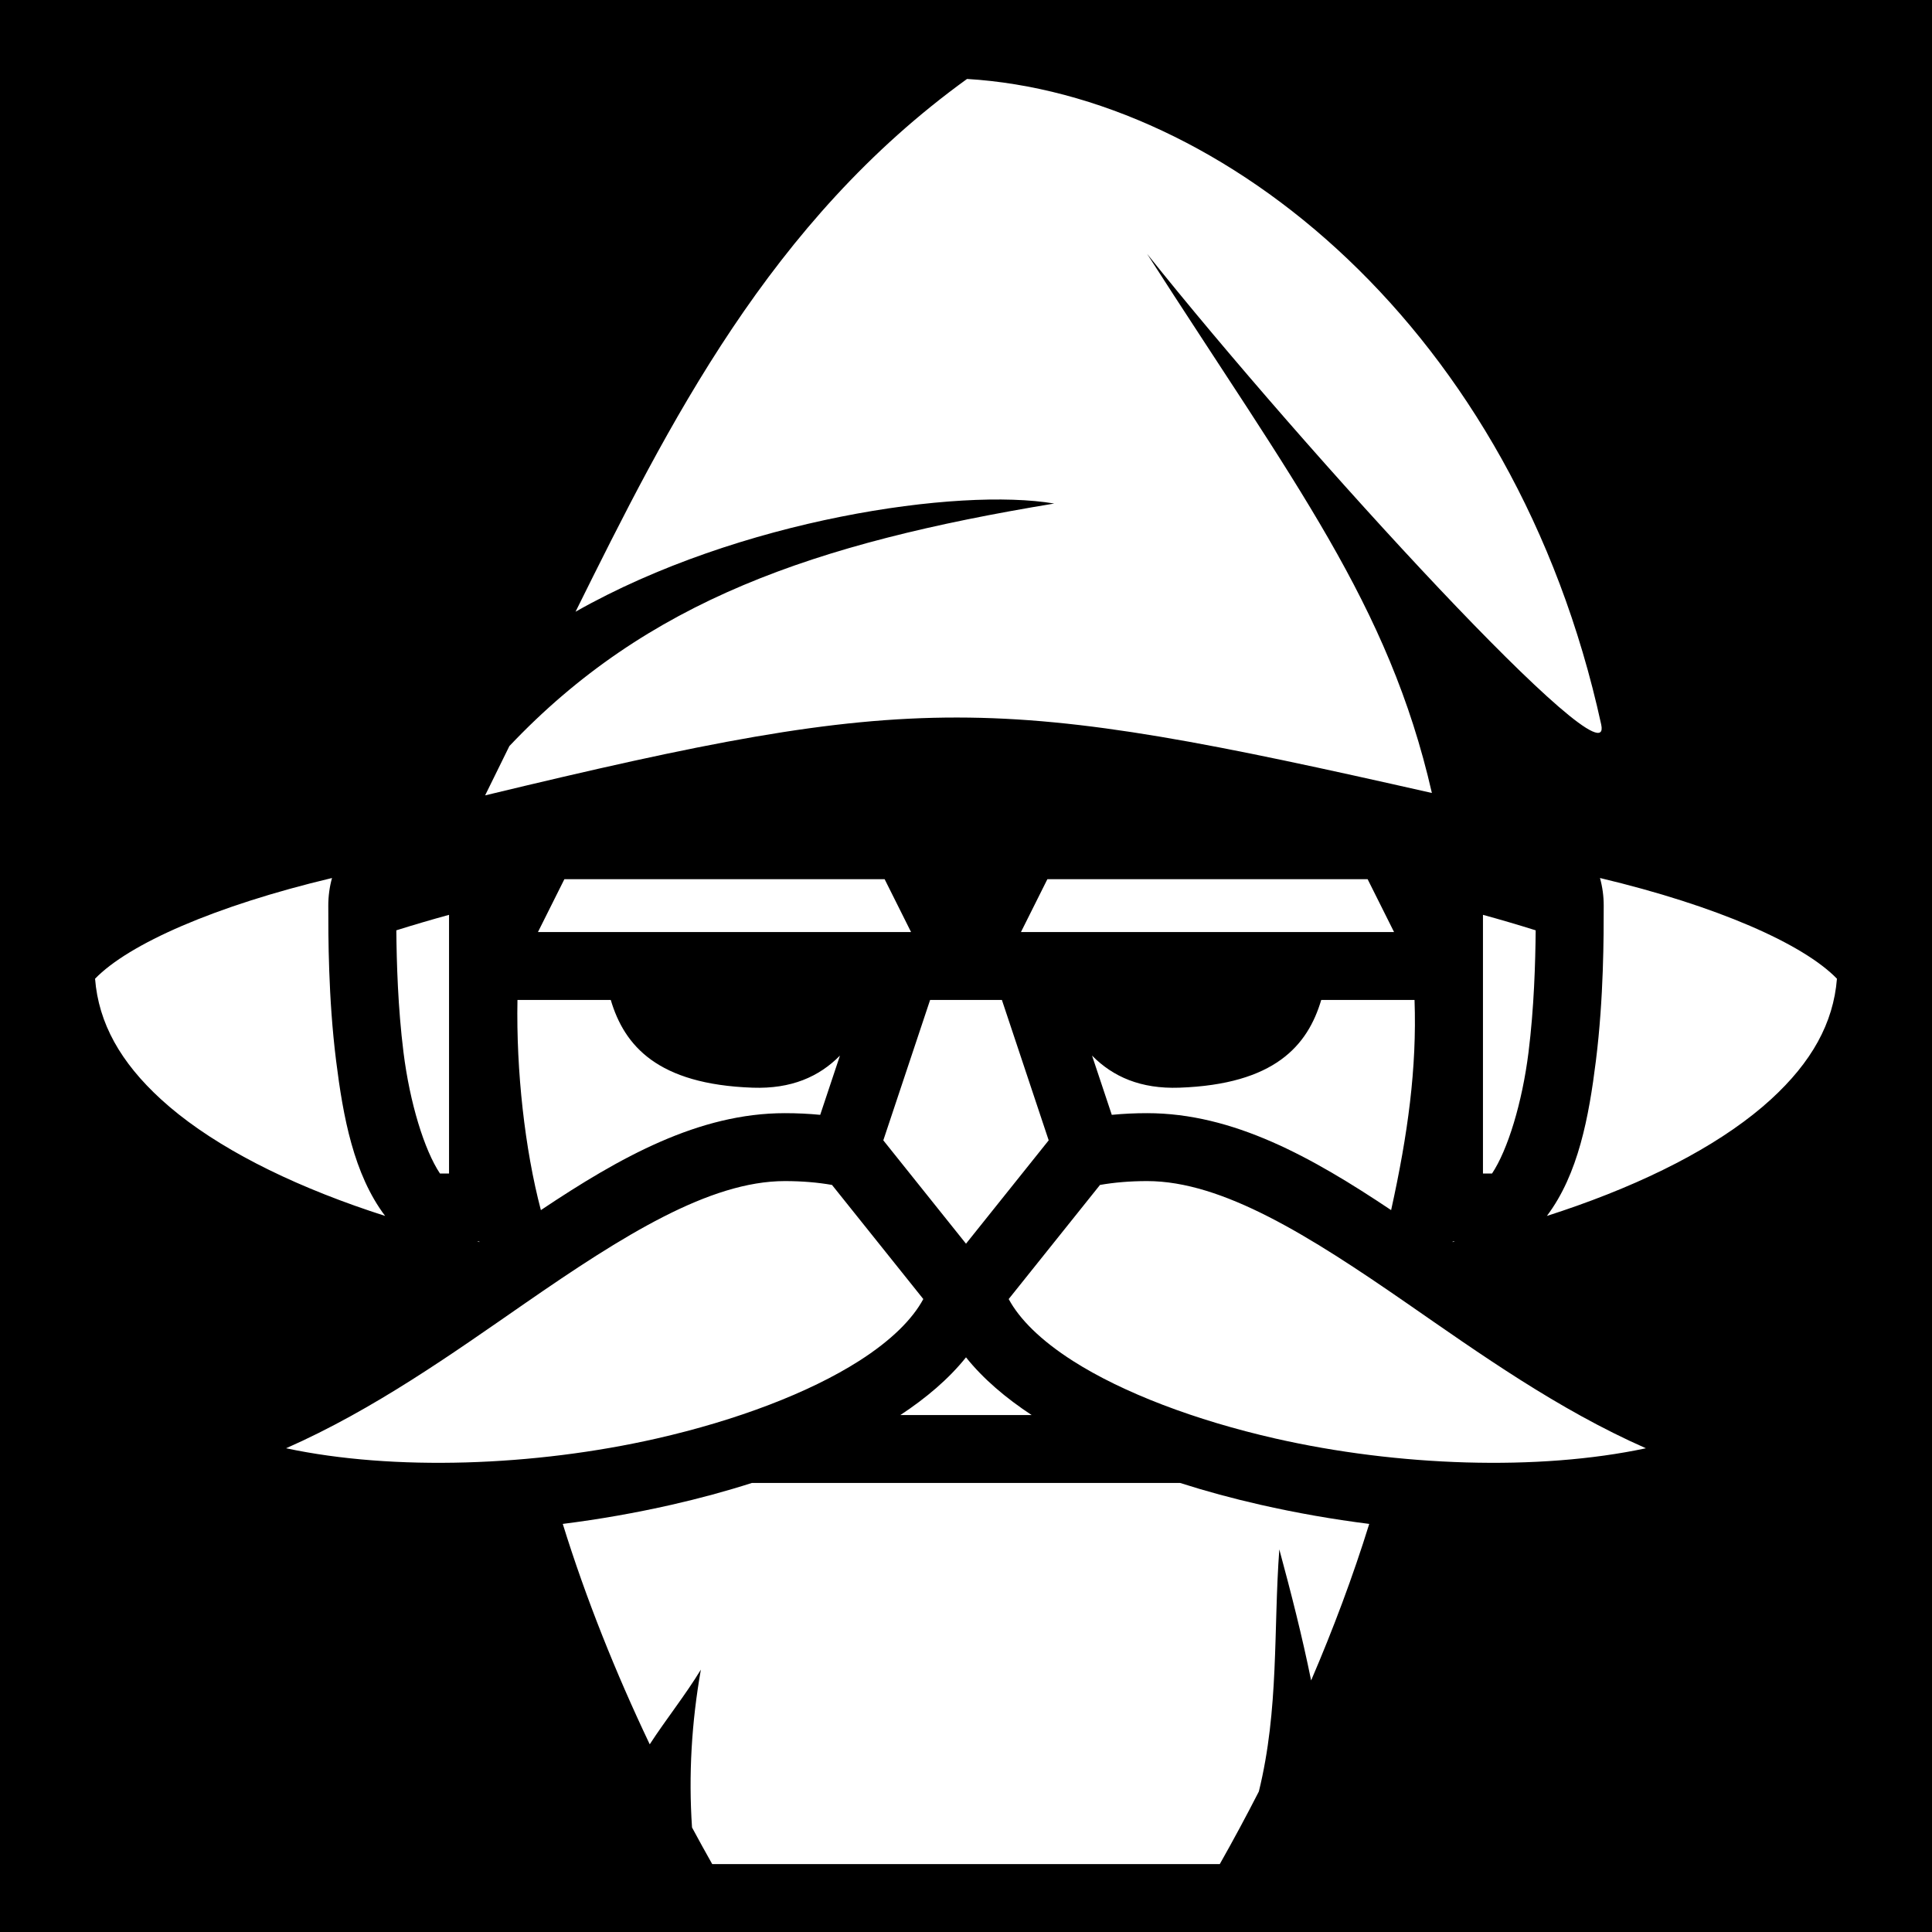
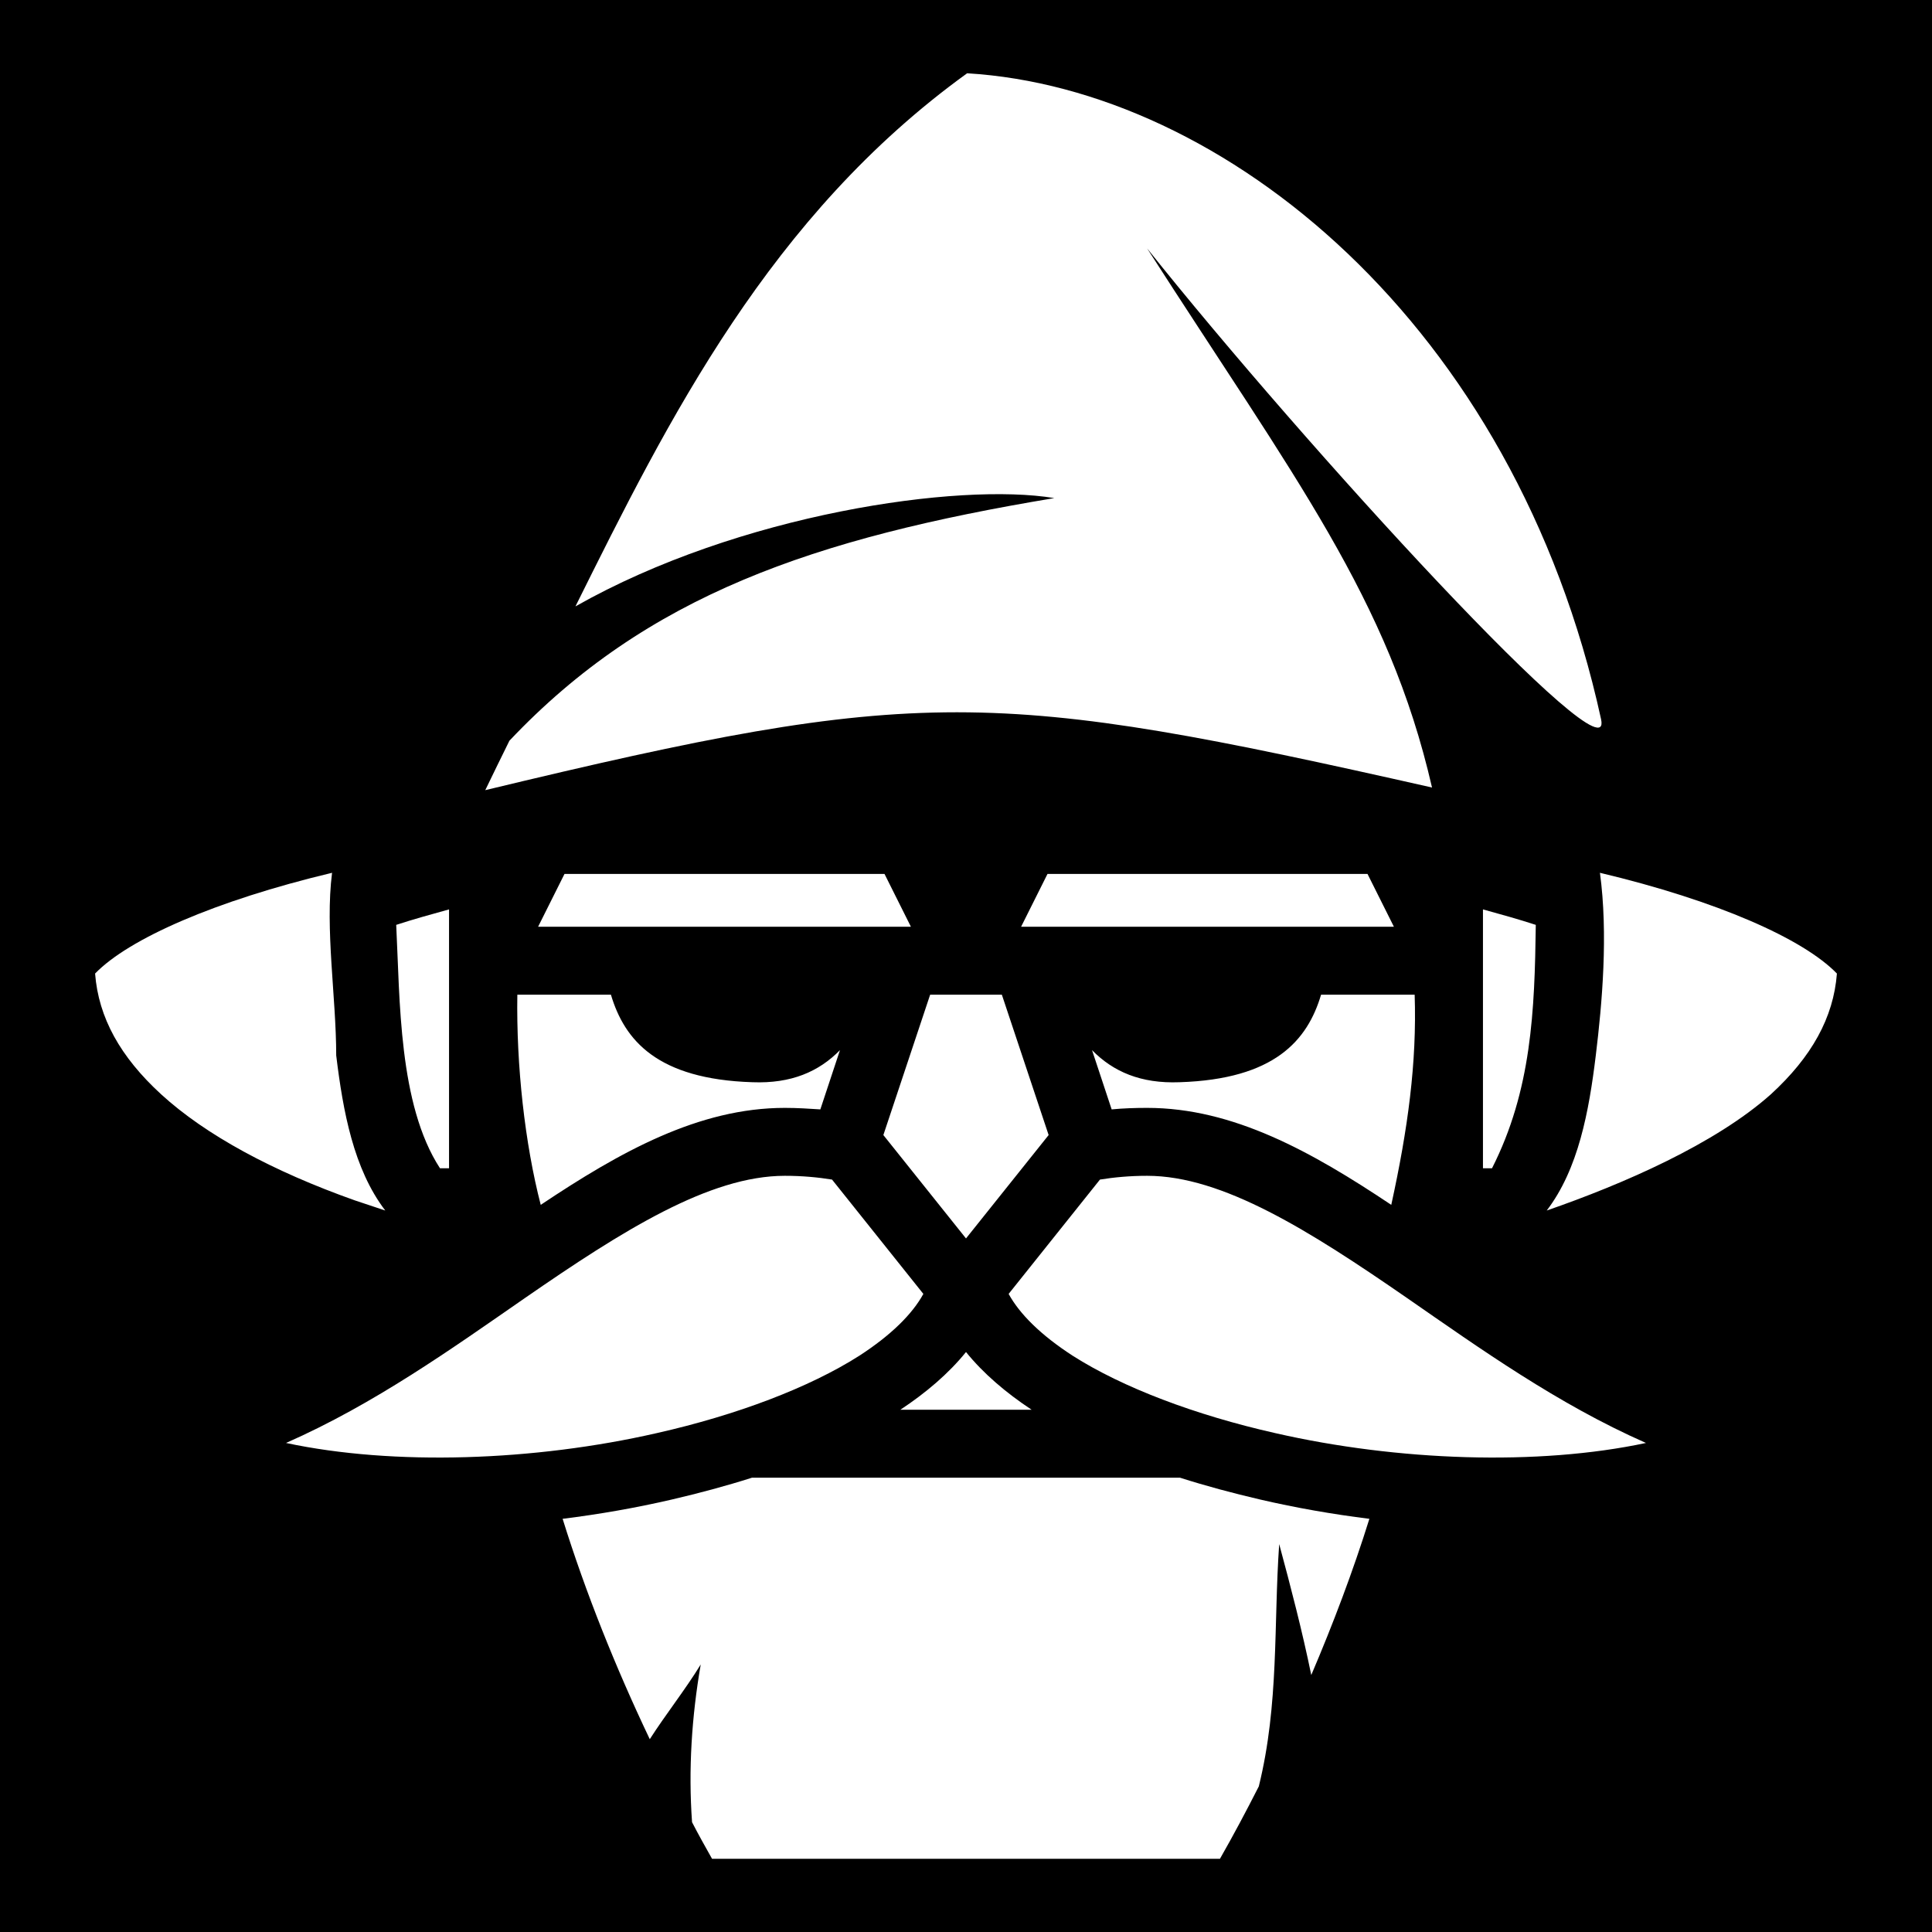
<svg xmlns="http://www.w3.org/2000/svg" viewBox="0 0 512 512">
  <path d="M0 0h512v512H0z" />
-   <path fill="#fff" d="M256.27 20.925c-52.273 37.769-79.069 91.434-103.745 141.186 43.382-24.61 101.684-32.948 126.85-28.668-63.746 10.515-107.937 25.792-144.383 64.272-2.19 4.454-4.085 8.327-6.43 13.07 115.463-27.833 134.484-26.974 250.903-.637C368 160 342.953 128 304 67.285 345.913 119.821 428.148 209.456 424.334 192 401.444 87.226 324.214 24.989 256.271 20.925zM87.989 232.682c-31.046 7.383-53.906 17.49-62.797 26.69.932 11.765 6.717 22.121 17.506 31.985 11.813 10.8 29.562 20.427 51.319 28.163a273.08 273.08 0 0 0 8.046 2.716c-8.35-11.066-11.142-26.325-12.992-41.119C86.98 264.384 87 248 87 240c0-2.523.338-4.991.988-7.318zm336.024 0A27.24 27.24 0 0 1 425 240c0 8 .021 24.384-2.07 41.117-1.85 14.794-4.643 30.053-12.993 41.12a273.093 273.093 0 0 0 8.047-2.717c21.757-7.736 39.506-17.363 51.319-28.163 10.789-9.864 16.574-20.22 17.506-31.986-8.891-9.2-31.751-19.306-62.797-26.69zm-274.45.318l-7 14h98.875l-7-14zm128 0l-7 14h98.875l-7-14zM119 242.441a395.458 395.458 0 0 0-13.97 4.104c.08 8.545.419 20.491 1.9 32.338 1.671 13.374 5.511 25.881 9.672 32.117H119zm274 0V311h2.398c4.16-6.236 8-18.743 9.672-32.117 1.481-11.847 1.82-23.793 1.9-32.338A395.458 395.458 0 0 0 393 242.44zM137.133 265c-.355 18.784 1.943 39.52 6.205 55.693C164.368 306.628 185.205 295 208 295c3.244 0 6.366.152 9.365.443l5.233-15.699c-5.558 5.62-12.91 8.865-23.149 8.504-25.23-.89-33.994-11.133-37.588-23.248zm109.355 0l-12.402 37.201L256 329.594l21.914-27.393-12.4-37.201zm103.65 0c-3.593 12.115-12.356 22.357-37.587 23.248-10.24.361-17.593-2.884-23.15-8.504l5.234 15.7A96.764 96.764 0 0 1 304 295c22.795 0 43.632 11.628 64.662 25.693 4.438-20.098 6.842-37.627 6.205-55.693zM208 313c-20 0-42.956 14.455-68.877 32.4-19.18 13.278-39.947 28.109-63.309 38.405 28.54 6.086 65.79 4.784 98.192-2.58 21.253-4.83 40.458-12.145 53.654-20.563 8.58-5.473 14.158-11.082 17.026-16.398L220.49 314.02c-3.723-.65-7.877-1.02-12.49-1.02zm96 0c-4.613 0-8.767.37-12.49 1.02l-24.196 30.244c2.868 5.316 8.447 10.925 17.026 16.398 13.196 8.418 32.401 15.732 53.654 20.563 32.402 7.364 69.652 8.666 98.192 2.58-23.362-10.296-44.13-25.127-63.309-38.405C346.956 327.455 324 313 304 313zm-177.617 16c.222.053.44.11.662.162L127 329h-.617zM385 329l-.045.162c.222-.053.44-.109.662-.162zm-129 30.709c-4.565 5.707-10.576 10.804-17.395 15.291h34.79c-6.82-4.487-12.832-9.582-17.395-15.291zM199.252 393c-6.818 2.182-13.934 4.11-21.258 5.775a299.581 299.581 0 0 1-28.855 5.077c6.095 19.676 14.08 39.577 22.986 58.279l.064.13c4.336-6.673 9.43-13.021 13.547-19.788-2.453 13.94-3.288 27.88-2.343 41.82a522.587 522.587 0 0 0 5.35 9.707h134.515a516.904 516.904 0 0 0 10.353-19.24c5.369-21.84 3.843-42.8 5.42-64.155 3.111 11.494 6.06 23.033 8.43 34.73 5.843-13.608 11.098-27.598 15.4-41.483a299.581 299.581 0 0 1-28.855-5.077c-7.324-1.664-14.44-3.593-21.258-5.775H199.252z" />
+   <path fill="#fff" d="M256.3 19.42C204 57.2 177.2 111 152.5 160.7c43.4-24.6 101.7-32.9 126.9-28.7-63.8 10.6-108 25.8-144.4 64.3-2.2 4.5-4.1 8.3-6.4 13.1 115.4-27.8 134.4-27 250.9-.7C368 158.6 343 126.6 304 65.83 345.9 118.4 428.1 208.1 424.3 190.6 401.4 85.73 324.2 23.49 256.3 19.42zM88 231.3c-31 7.4-53.9 17.5-62.8 26.7.9 11.7 6.7 22.1 17.5 32 11.8 10.8 29.6 20.4 51.3 28.1 2.69.9 5.39 1.8 8.1 2.7-8.4-11-11.2-26.3-13-41.1 0-15.4-3-33.5-1.1-48.4zm336 0c2.2 16.2.6 34.5-1.1 48.4-1.8 14.8-4.6 30.1-13 41.1 20.2-7 44.6-17.6 59.4-30.8 10.8-9.9 16.6-20.3 17.5-32-8.9-9.2-31.7-19.3-62.8-26.7zm-274.4.3l-7 14h98.8l-7-14zm128 0l-7 14h98.8l-7-14zM119 241c-4.7 1.3-9.4 2.6-14 4.1 1 19.9.6 47.6 11.6 64.5h2.4zm274 0v68.6h2.4c10.5-20.7 11.3-41.8 11.6-64.5-4.6-1.5-9.3-2.8-14-4.1zm-255.9 22.6c-.3 18.8 2 39.5 6.2 55.7 21.1-14.1 41.9-25.7 64.7-25.7 3.2 0 6.4.2 9.4.4l5.2-15.7c-5.6 5.7-12.9 8.9-23.2 8.5-25.2-.8-33.9-11.1-37.5-23.2zm109.4 0l-12.4 37.2 21.9 27.4 21.9-27.4-12.4-37.2zm103.6 0c-3.6 12.1-12.3 22.4-37.5 23.2-10.3.4-17.6-2.8-23.2-8.5l5.2 15.7c3.1-.3 6.3-.4 9.4-.4 22.8 0 43.6 11.6 64.7 25.7 4.4-20.1 6.8-37.6 6.2-55.7zm-142.1 48c-20 0-43 14.5-68.9 32.4-19.2 13.3-39.9 28.1-63.3 38.4 28.6 6.1 65.8 4.8 98.2-2.6 21.3-4.8 40.5-12.1 53.7-20.5 8.5-5.5 14.1-11.1 17-16.4l-24.2-30.3c-3.7-.6-7.9-1-12.5-1zm96 0c-4.6 0-8.8.4-12.5 1l-24.2 30.3c2.9 5.3 8.5 10.9 17 16.4 13.2 8.4 32.4 15.7 53.7 20.5 32.4 7.4 69.6 8.7 98.2 2.6-23.4-10.3-44.1-25.1-63.3-38.4-25.9-17.9-48.9-32.4-68.9-32.4zm-48 46.7c-4.6 5.7-10.6 10.8-17.4 15.3h34.8c-6.8-4.5-12.8-9.6-17.4-15.3zm-56.7 33.3c-6.9 2.2-14 4.1-21.3 5.8-9.5 2.2-19.2 3.9-28.9 5.1 6.1 19.6 14.1 39.5 23 58.2l.1.2c4.3-6.7 9.4-13.1 13.5-19.8-2.4 13.9-3.3 27.9-2.3 41.8 1.7 3.3 3.5 6.5 5.3 9.7h134.6c3.6-6.3 7-12.7 10.3-19.2 5.4-21.9 3.9-42.8 5.4-64.2 3.1 11.5 6.1 23 8.5 34.7 5.8-13.6 11.1-27.6 15.4-41.4-9.7-1.2-19.4-2.9-28.9-5.1-7.3-1.7-14.4-3.6-21.3-5.8z" />
</svg>
